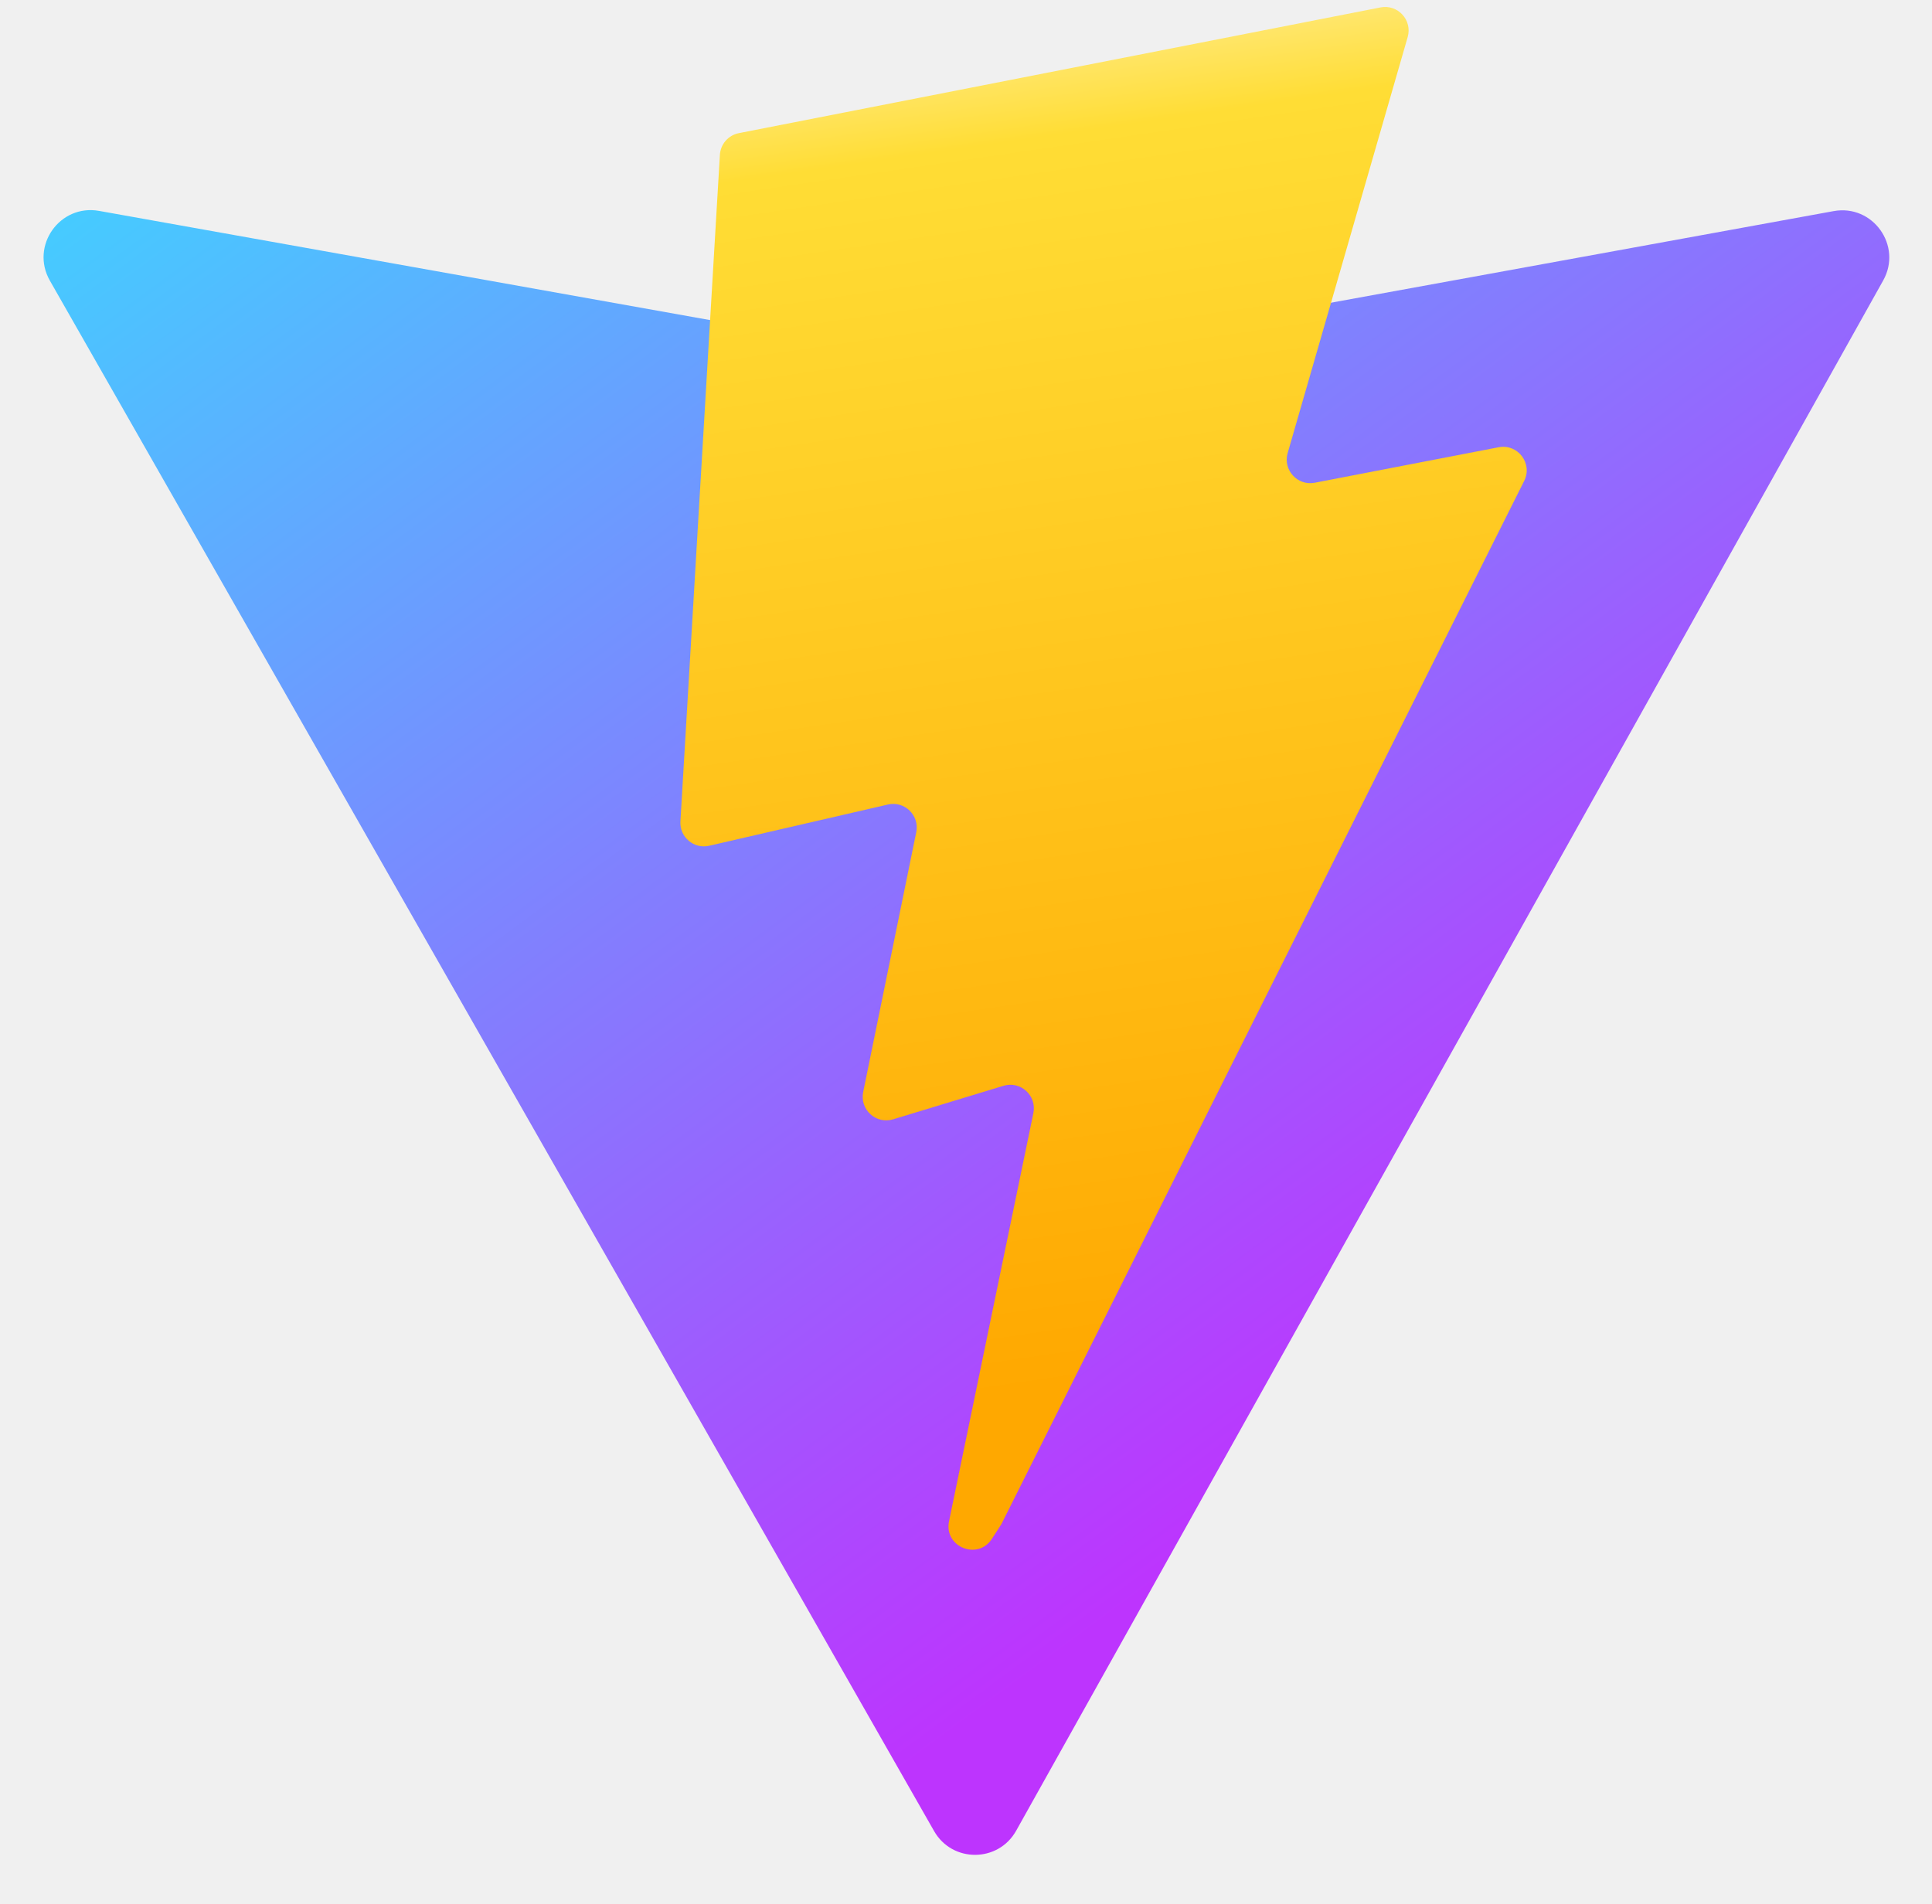
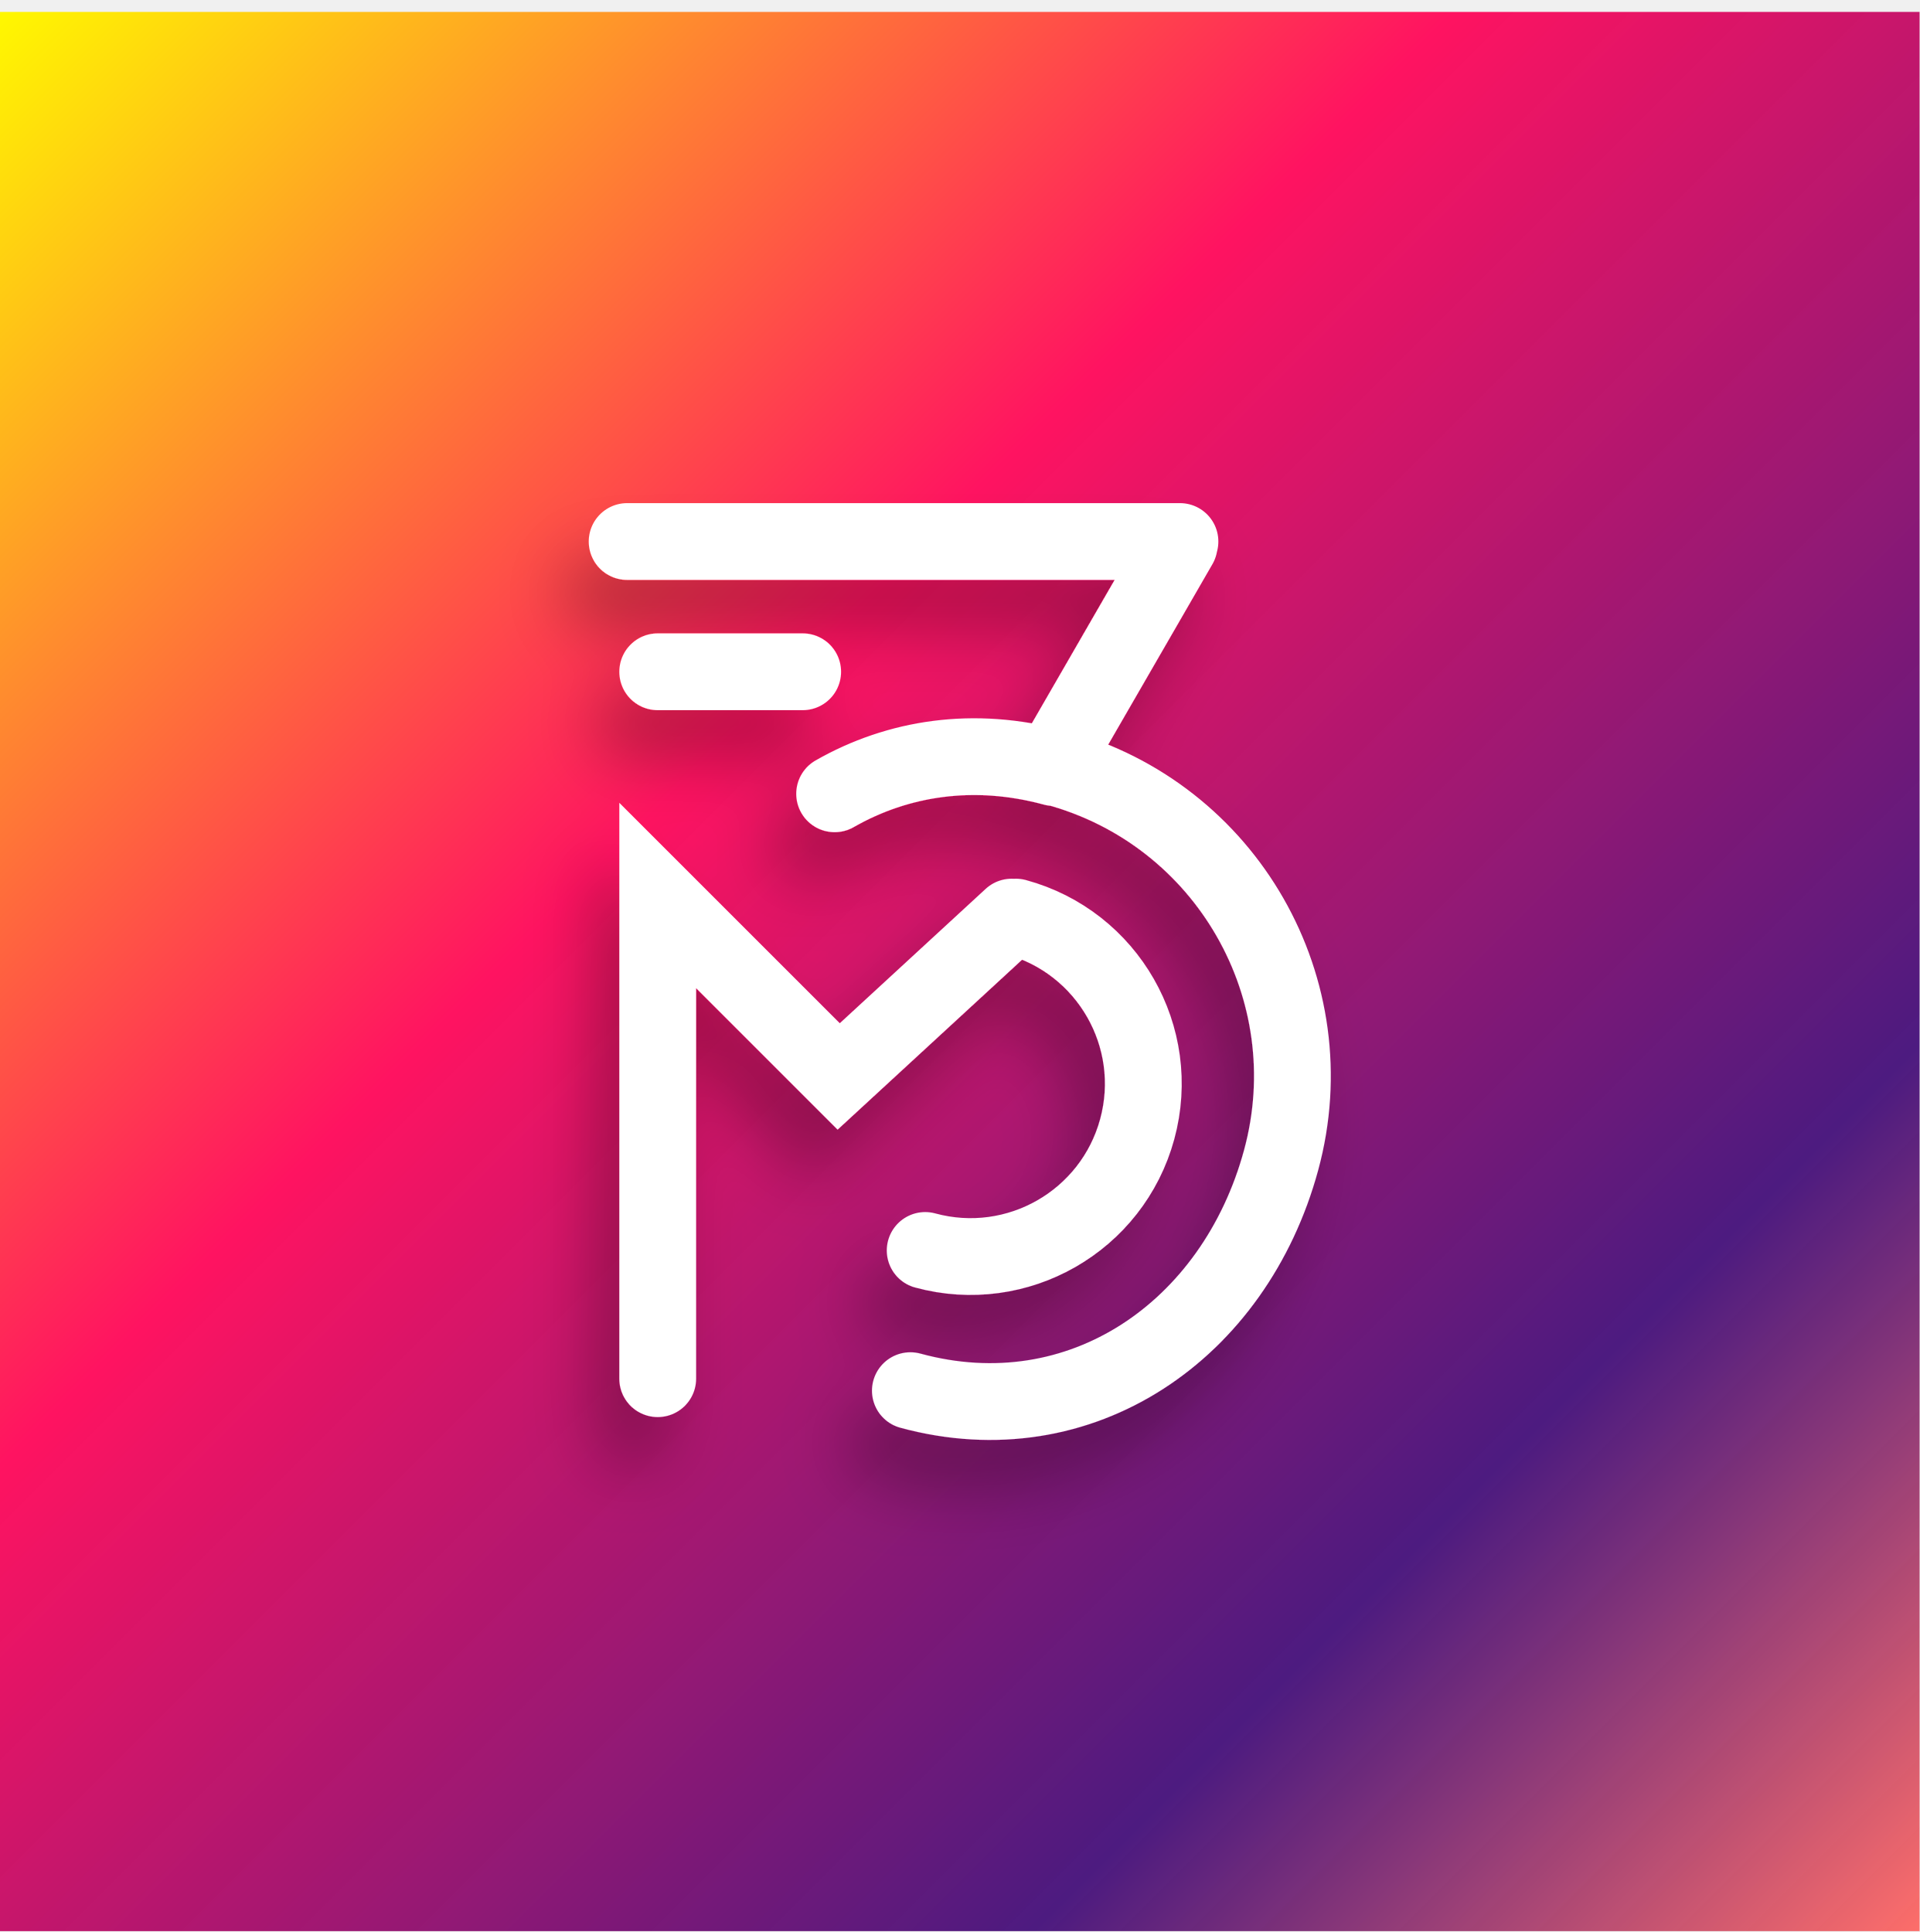
- <svg xmlns="http://www.w3.org/2000/svg" width="410" height="404" viewBox="0 0 410 404" fill="none">
-   <path d="M399.641 59.525L215.643 388.545C211.844 395.338 202.084 395.378 198.228 388.618L10.582 59.556C6.381 52.19 12.68 43.267 21.028 44.759L205.223 77.682C206.398 77.892 207.601 77.89 208.776 77.676L389.119 44.806C397.439 43.289 403.768 52.143 399.641 59.525Z" fill="url(#paint0_linear)" />
-   <path d="M292.965 1.574L156.801 28.255C154.563 28.694 152.906 30.59 152.771 32.866L144.395 174.33C144.198 177.662 147.258 180.248 150.51 179.498L188.42 170.749C191.967 169.931 195.172 173.055 194.443 176.622L183.18 231.775C182.422 235.487 185.907 238.661 189.532 237.56L212.947 230.446C216.577 229.344 220.065 232.527 219.297 236.242L201.398 322.875C200.278 328.294 207.486 331.249 210.492 326.603L212.5 323.5L323.454 102.072C325.312 98.365 322.108 94.137 318.036 94.923L279.014 102.454C275.347 103.161 272.227 99.746 273.262 96.158L298.731 7.867C299.767 4.273 296.636 0.855 292.965 1.574Z" fill="url(#paint1_linear)" />
+ <svg xmlns="http://www.w3.org/2000/svg" width="150" height="151" viewBox="0 0 150 151" fill="none">
+   <rect y="0.932" width="150" height="150" fill="url(#paint0_linear_602_235)" />
+   <g filter="url(#filter0_d_602_235)">
+     <path d="M72.296 97.732C79.491 99.689 86.909 95.443 88.866 88.249C90.823 81.054 86.577 73.635 79.383 71.679M51.396 107.754V69.989L65.538 84.132L79.055 71.679M92.205 42.323H49.007M62.723 52.504H51.396M82.143 59.914L92.143 42.594M71.139 108.691C84.462 112.315 96.487 103.998 100.11 90.675C103.734 77.352 95.871 63.614 82.548 59.99M65.221 62.041C70.161 59.214 76.115 58.293 82.353 59.99" stroke="white" stroke-width="6" stroke-linecap="round" />
+   </g>
  <defs>
-     <linearGradient id="paint0_linear" x1="6" y1="33" x2="235" y2="344" gradientUnits="userSpaceOnUse">
-       <stop stop-color="#41D1FF" />
-       <stop offset="1" stop-color="#BD34FE" />
-     </linearGradient>
-     <linearGradient id="paint1_linear" x1="194.651" y1="8.818" x2="236.076" y2="292.989" gradientUnits="userSpaceOnUse">
-       <stop stop-color="#FFEA83" />
-       <stop offset="0.083" stop-color="#FFDD35" />
-       <stop offset="1" stop-color="#FFA800" />
+     <filter id="filter0_d_602_235" x="39.007" y="38.323" width="67.987" height="83.226" filterUnits="userSpaceOnUse" color-interpolation-filters="sRGB">
+       <feFlood flood-opacity="0" result="BackgroundImageFix" />
+       <feColorMatrix in="SourceAlpha" type="matrix" values="0 0 0 0 0 0 0 0 0 0 0 0 0 0 0 0 0 0 127 0" result="hardAlpha" />
+       <feOffset dx="-2" dy="4" />
+       <feGaussianBlur stdDeviation="2.5" />
+       <feComposite in2="hardAlpha" operator="out" />
+       <feColorMatrix type="matrix" values="0 0 0 0 0 0 0 0 0 0 0 0 0 0 0 0 0 0 0.27 0" />
+       <feBlend mode="normal" in2="BackgroundImageFix" result="effect1_dropShadow_602_235" />
+       <feBlend mode="normal" in="SourceGraphic" in2="effect1_dropShadow_602_235" result="shape" />
+     </filter>
+     <linearGradient id="paint0_linear_602_235" x1="150" y1="150.932" x2="0" y2="0.932" gradientUnits="userSpaceOnUse">
+       <stop stop-color="#FD6E6A" />
+       <stop offset="0.231" stop-color="#44107A" stop-opacity="0.95" />
+       <stop offset="0.621" stop-color="#FF1361" />
+       <stop offset="1" stop-color="#FFF800" />
    </linearGradient>
  </defs>
</svg>
